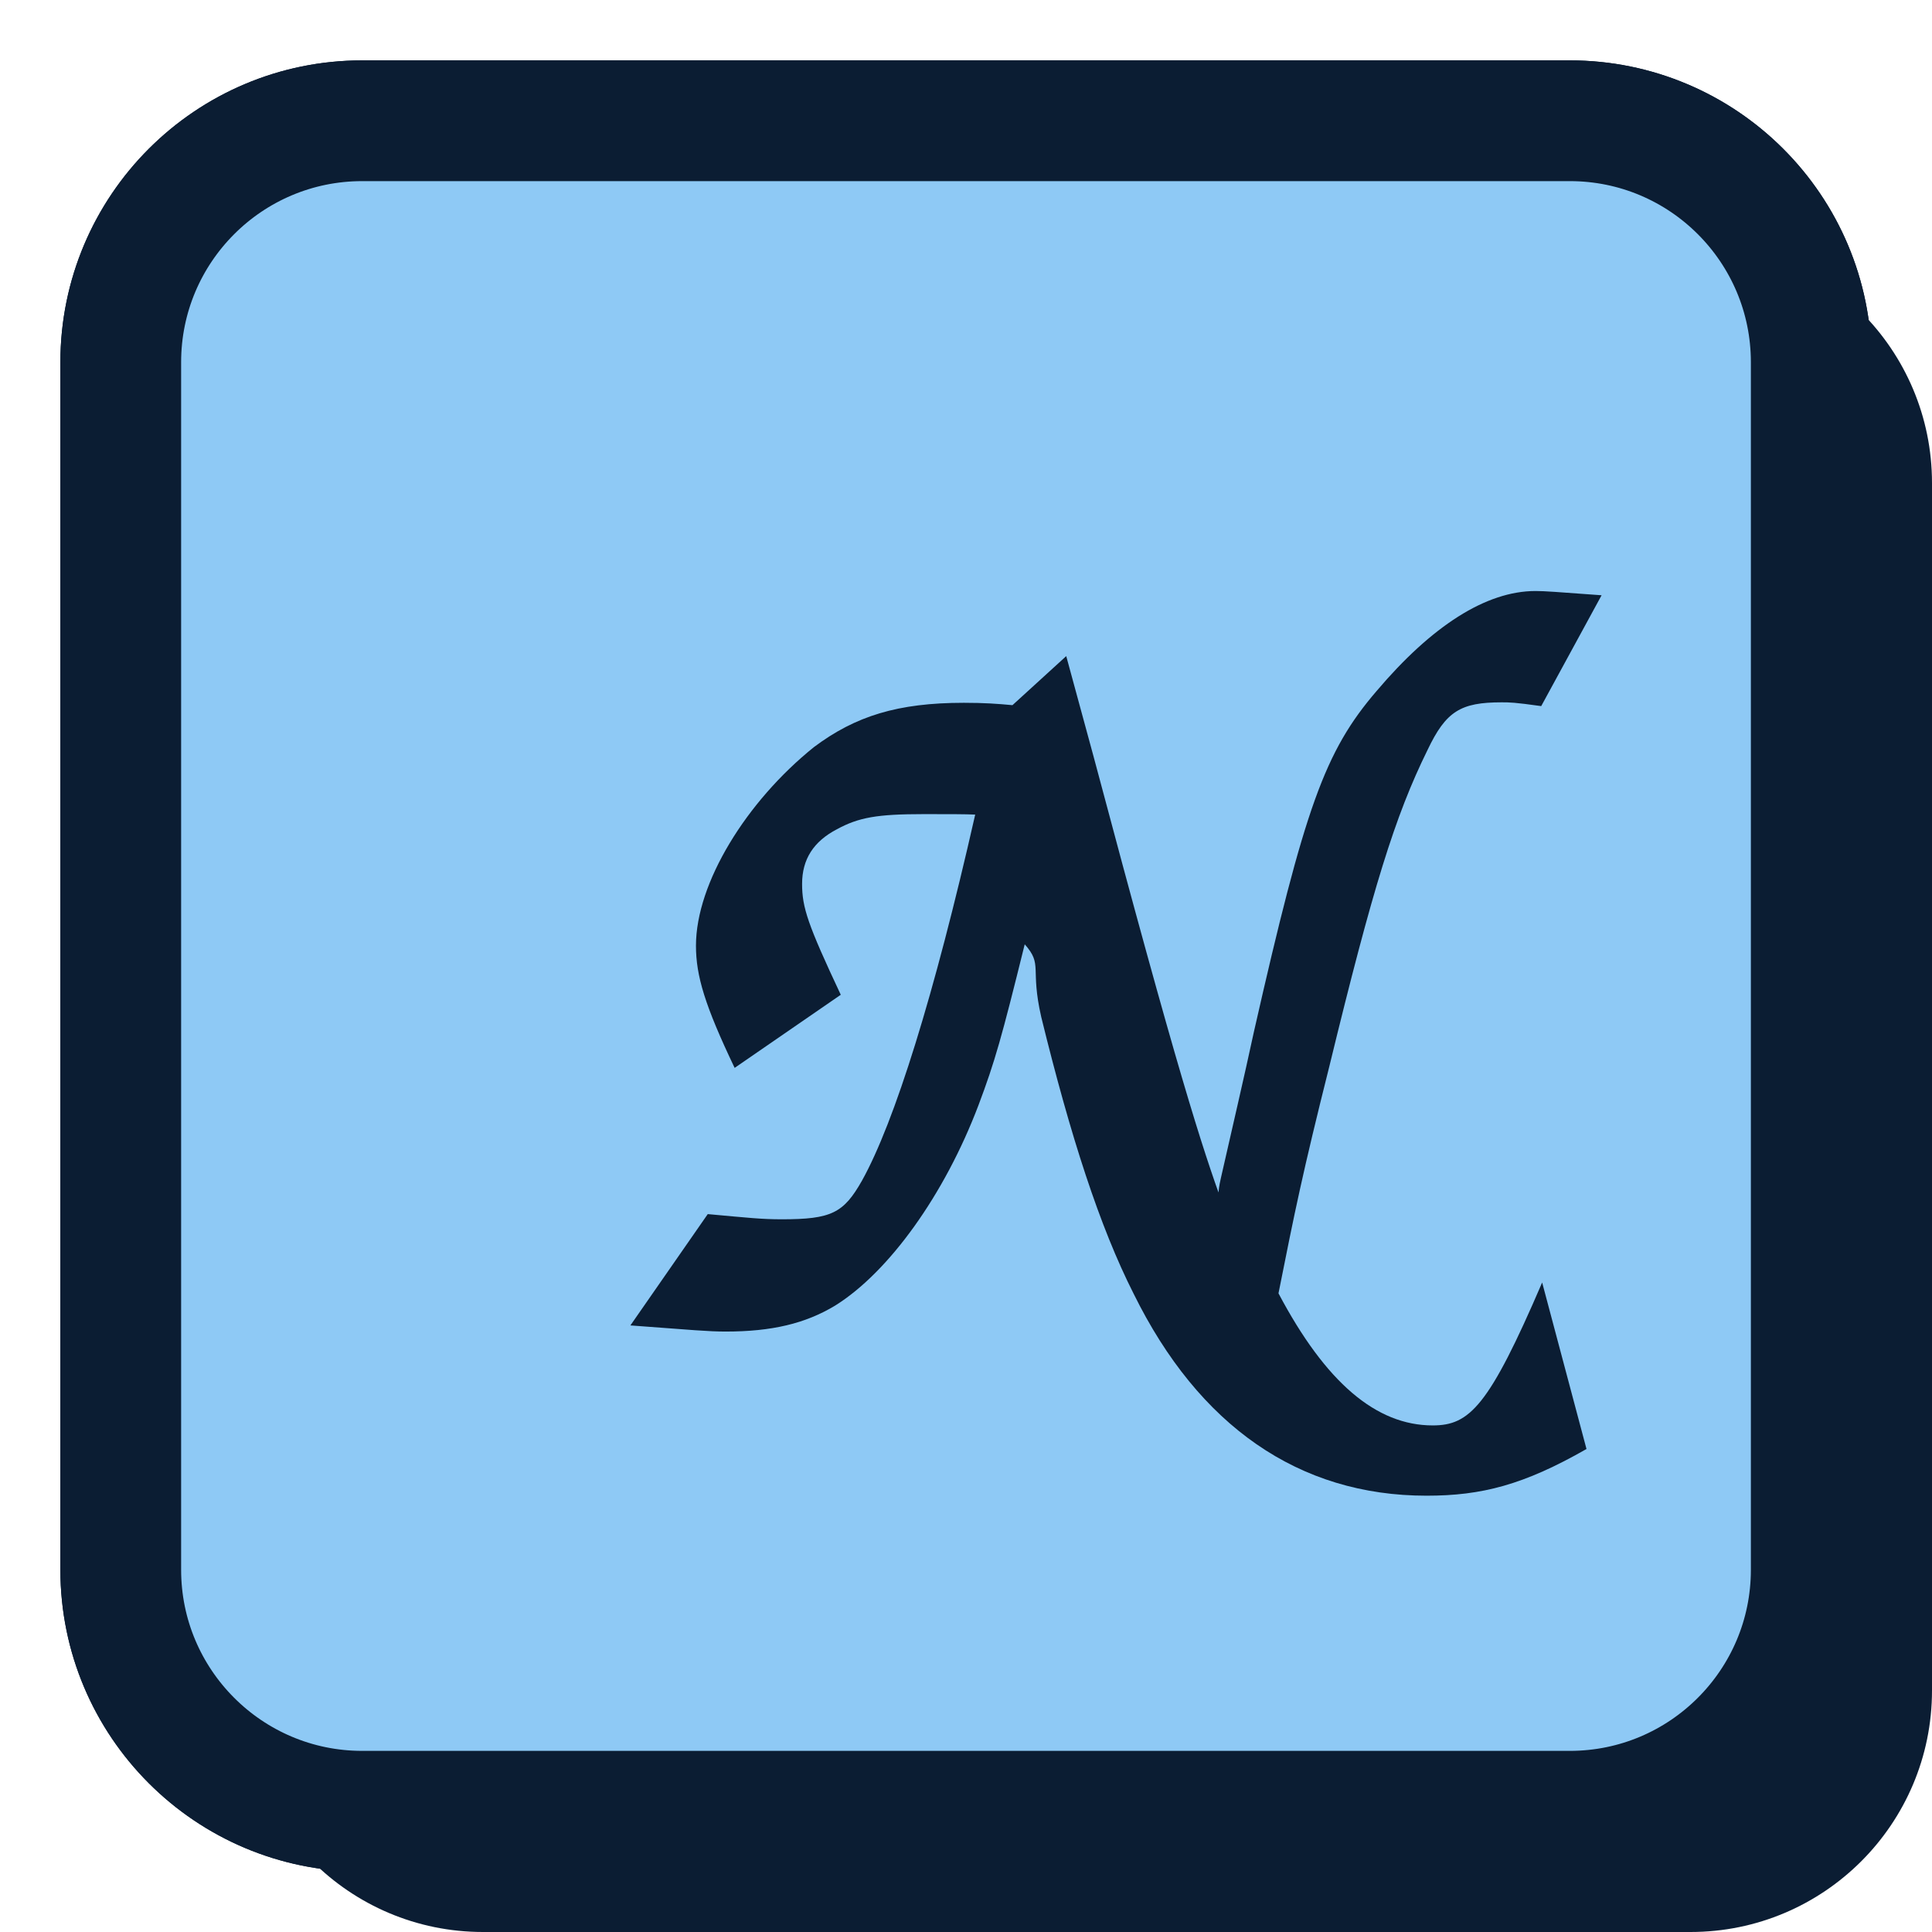
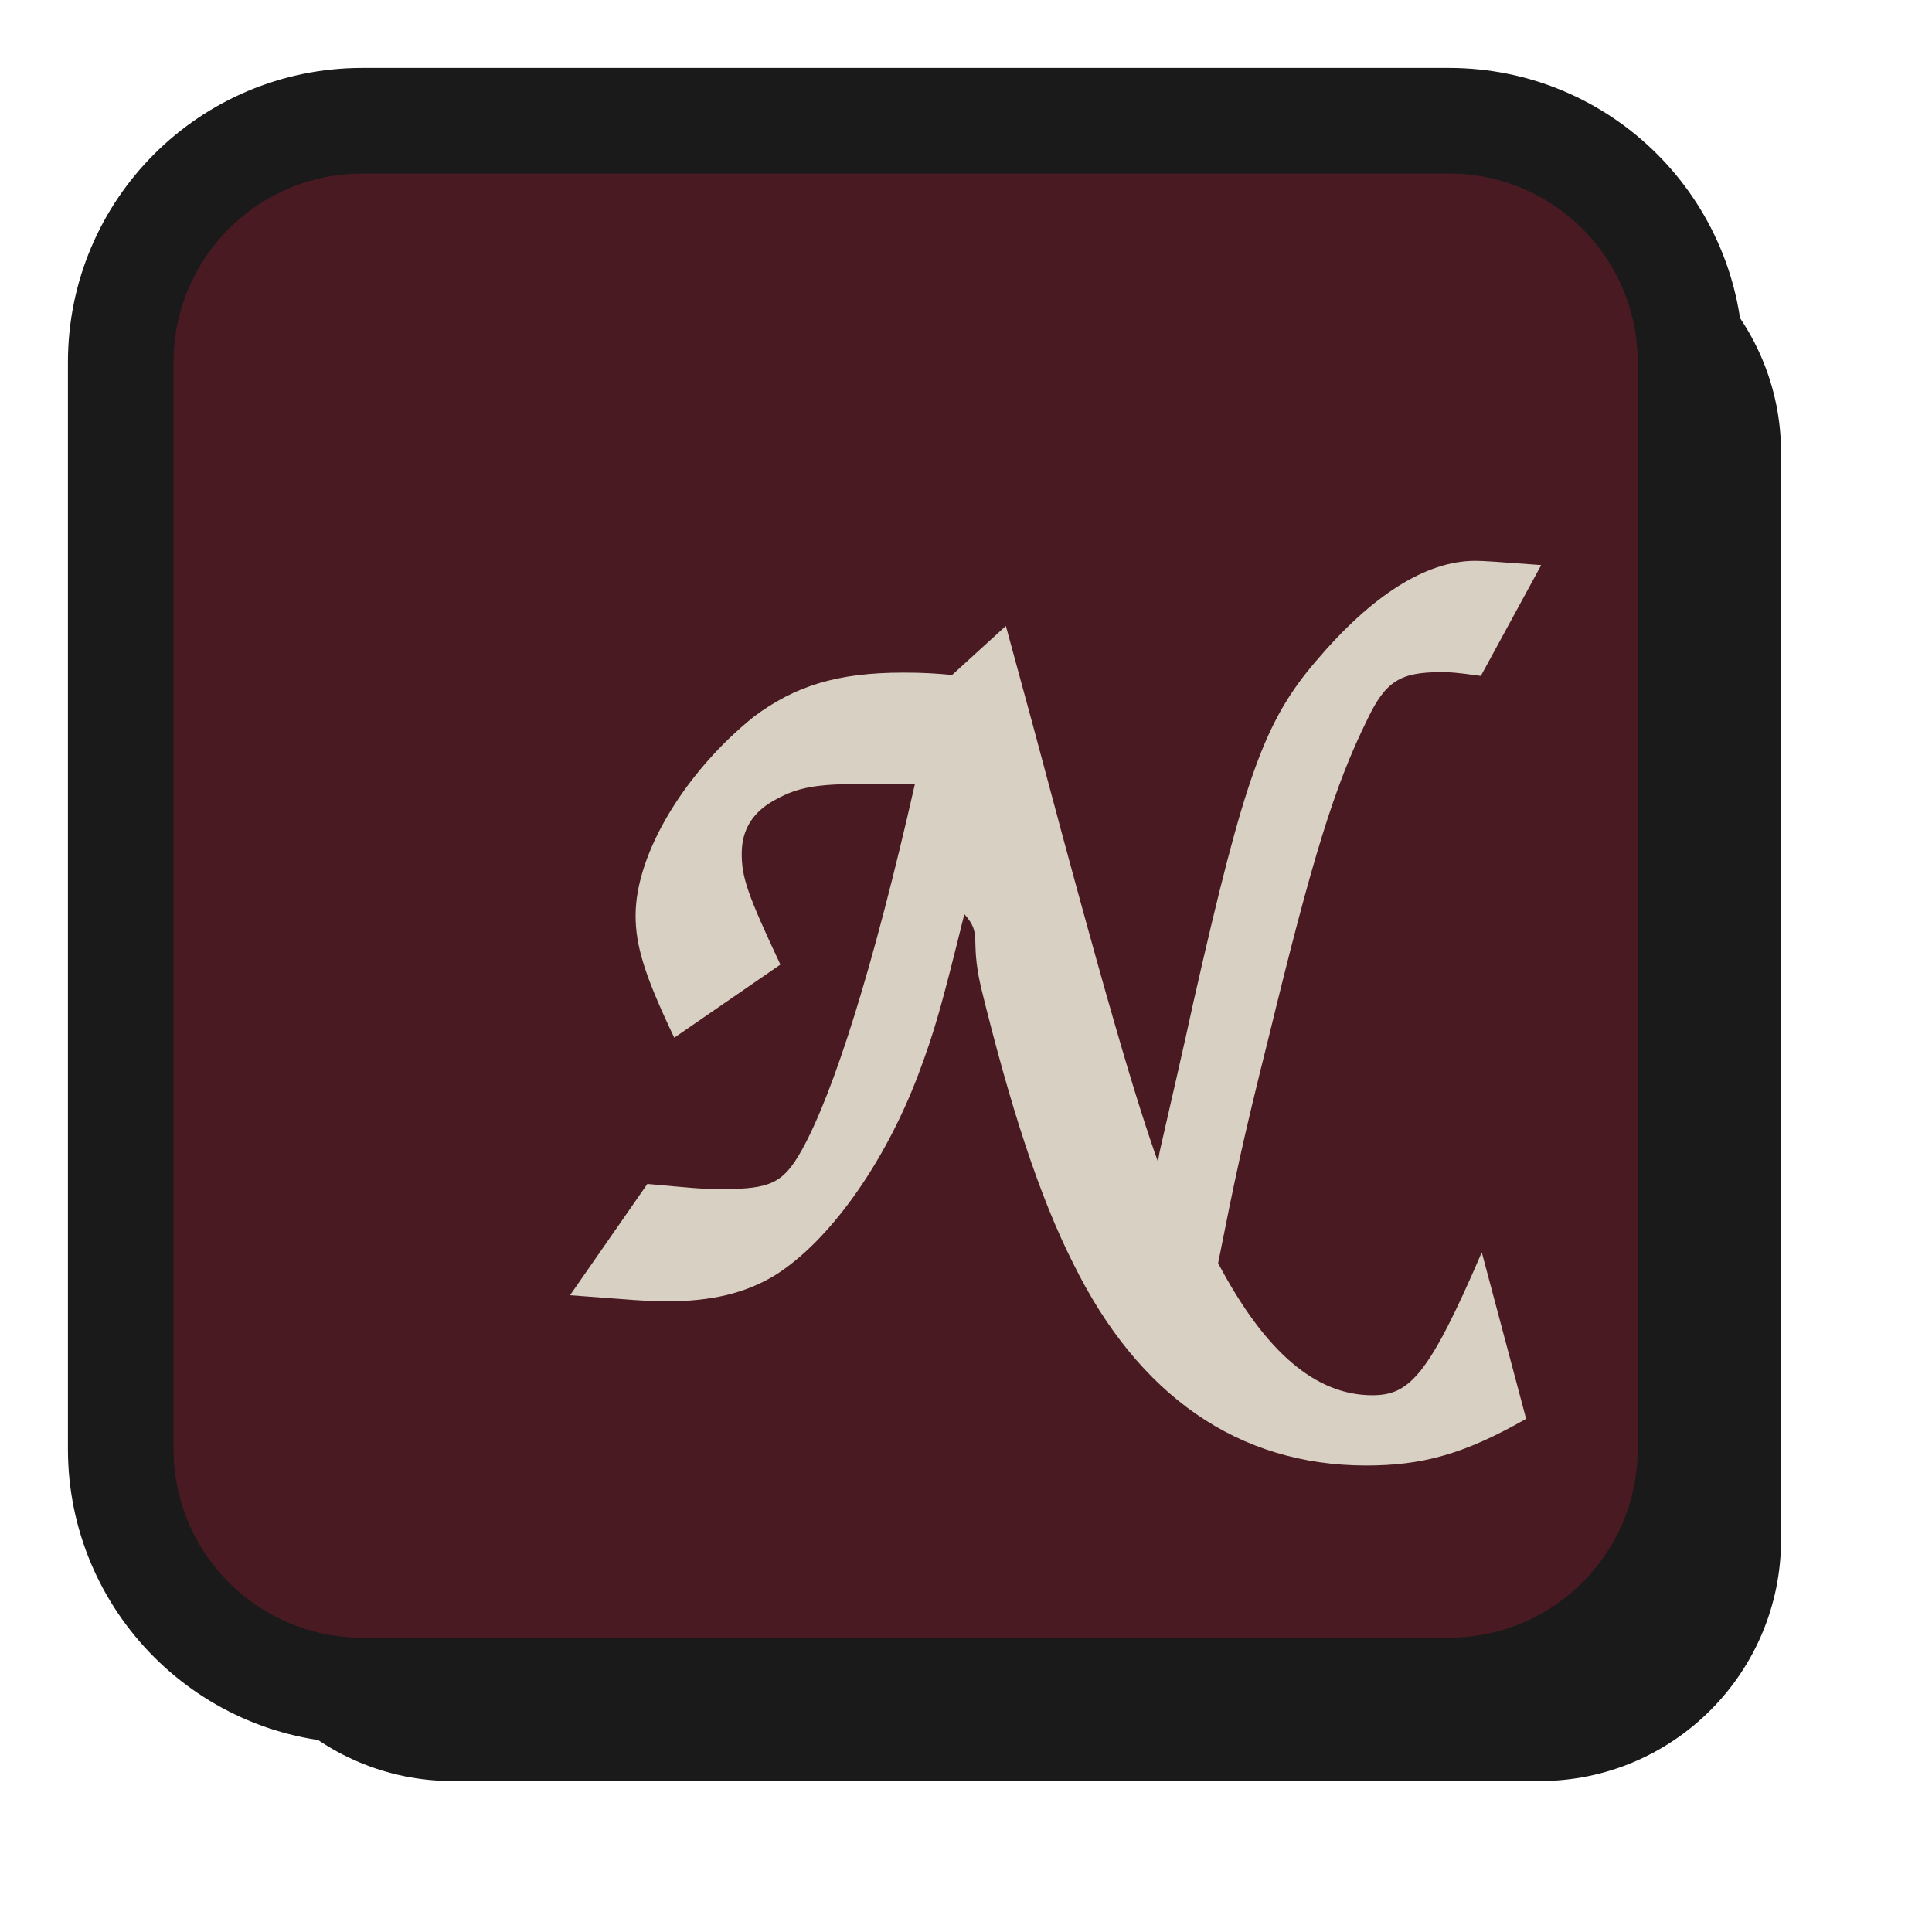
<svg xmlns="http://www.w3.org/2000/svg" viewBox="0 0 64 64">
-   <rect x="4" y="4" width="56" height="56" rx="8" fill="#8EC9F5" stroke="#0B1D33" stroke-width="4" />
-   <rect x="8" y="8" width="56" height="56" rx="8" fill="#0B1D33" />
-   <rect x="4" y="4" width="56" height="56" rx="8" fill="#8EC9F5" stroke="#0B1D33" stroke-width="4" />
-   <text x="32" y="44" font-family="'Bangers', cursive, sans-serif" font-size="34" font-weight="bold" fill="#0B1D33" text-anchor="middle">N</text>
+   <rect x="7" y="7" width="52" height="52" rx="8" fill="#1A1A1A" />
+   <rect x="4" y="4" width="52" height="52" rx="8" fill="#4A1A23" stroke="#1A1A1A" stroke-width="3.5" />
+   <text x="30" y="43" font-family="'Bangers', cursive, sans-serif" font-size="34" font-weight="bold" fill="#D8D0C2" text-anchor="middle">N</text>
</svg>
